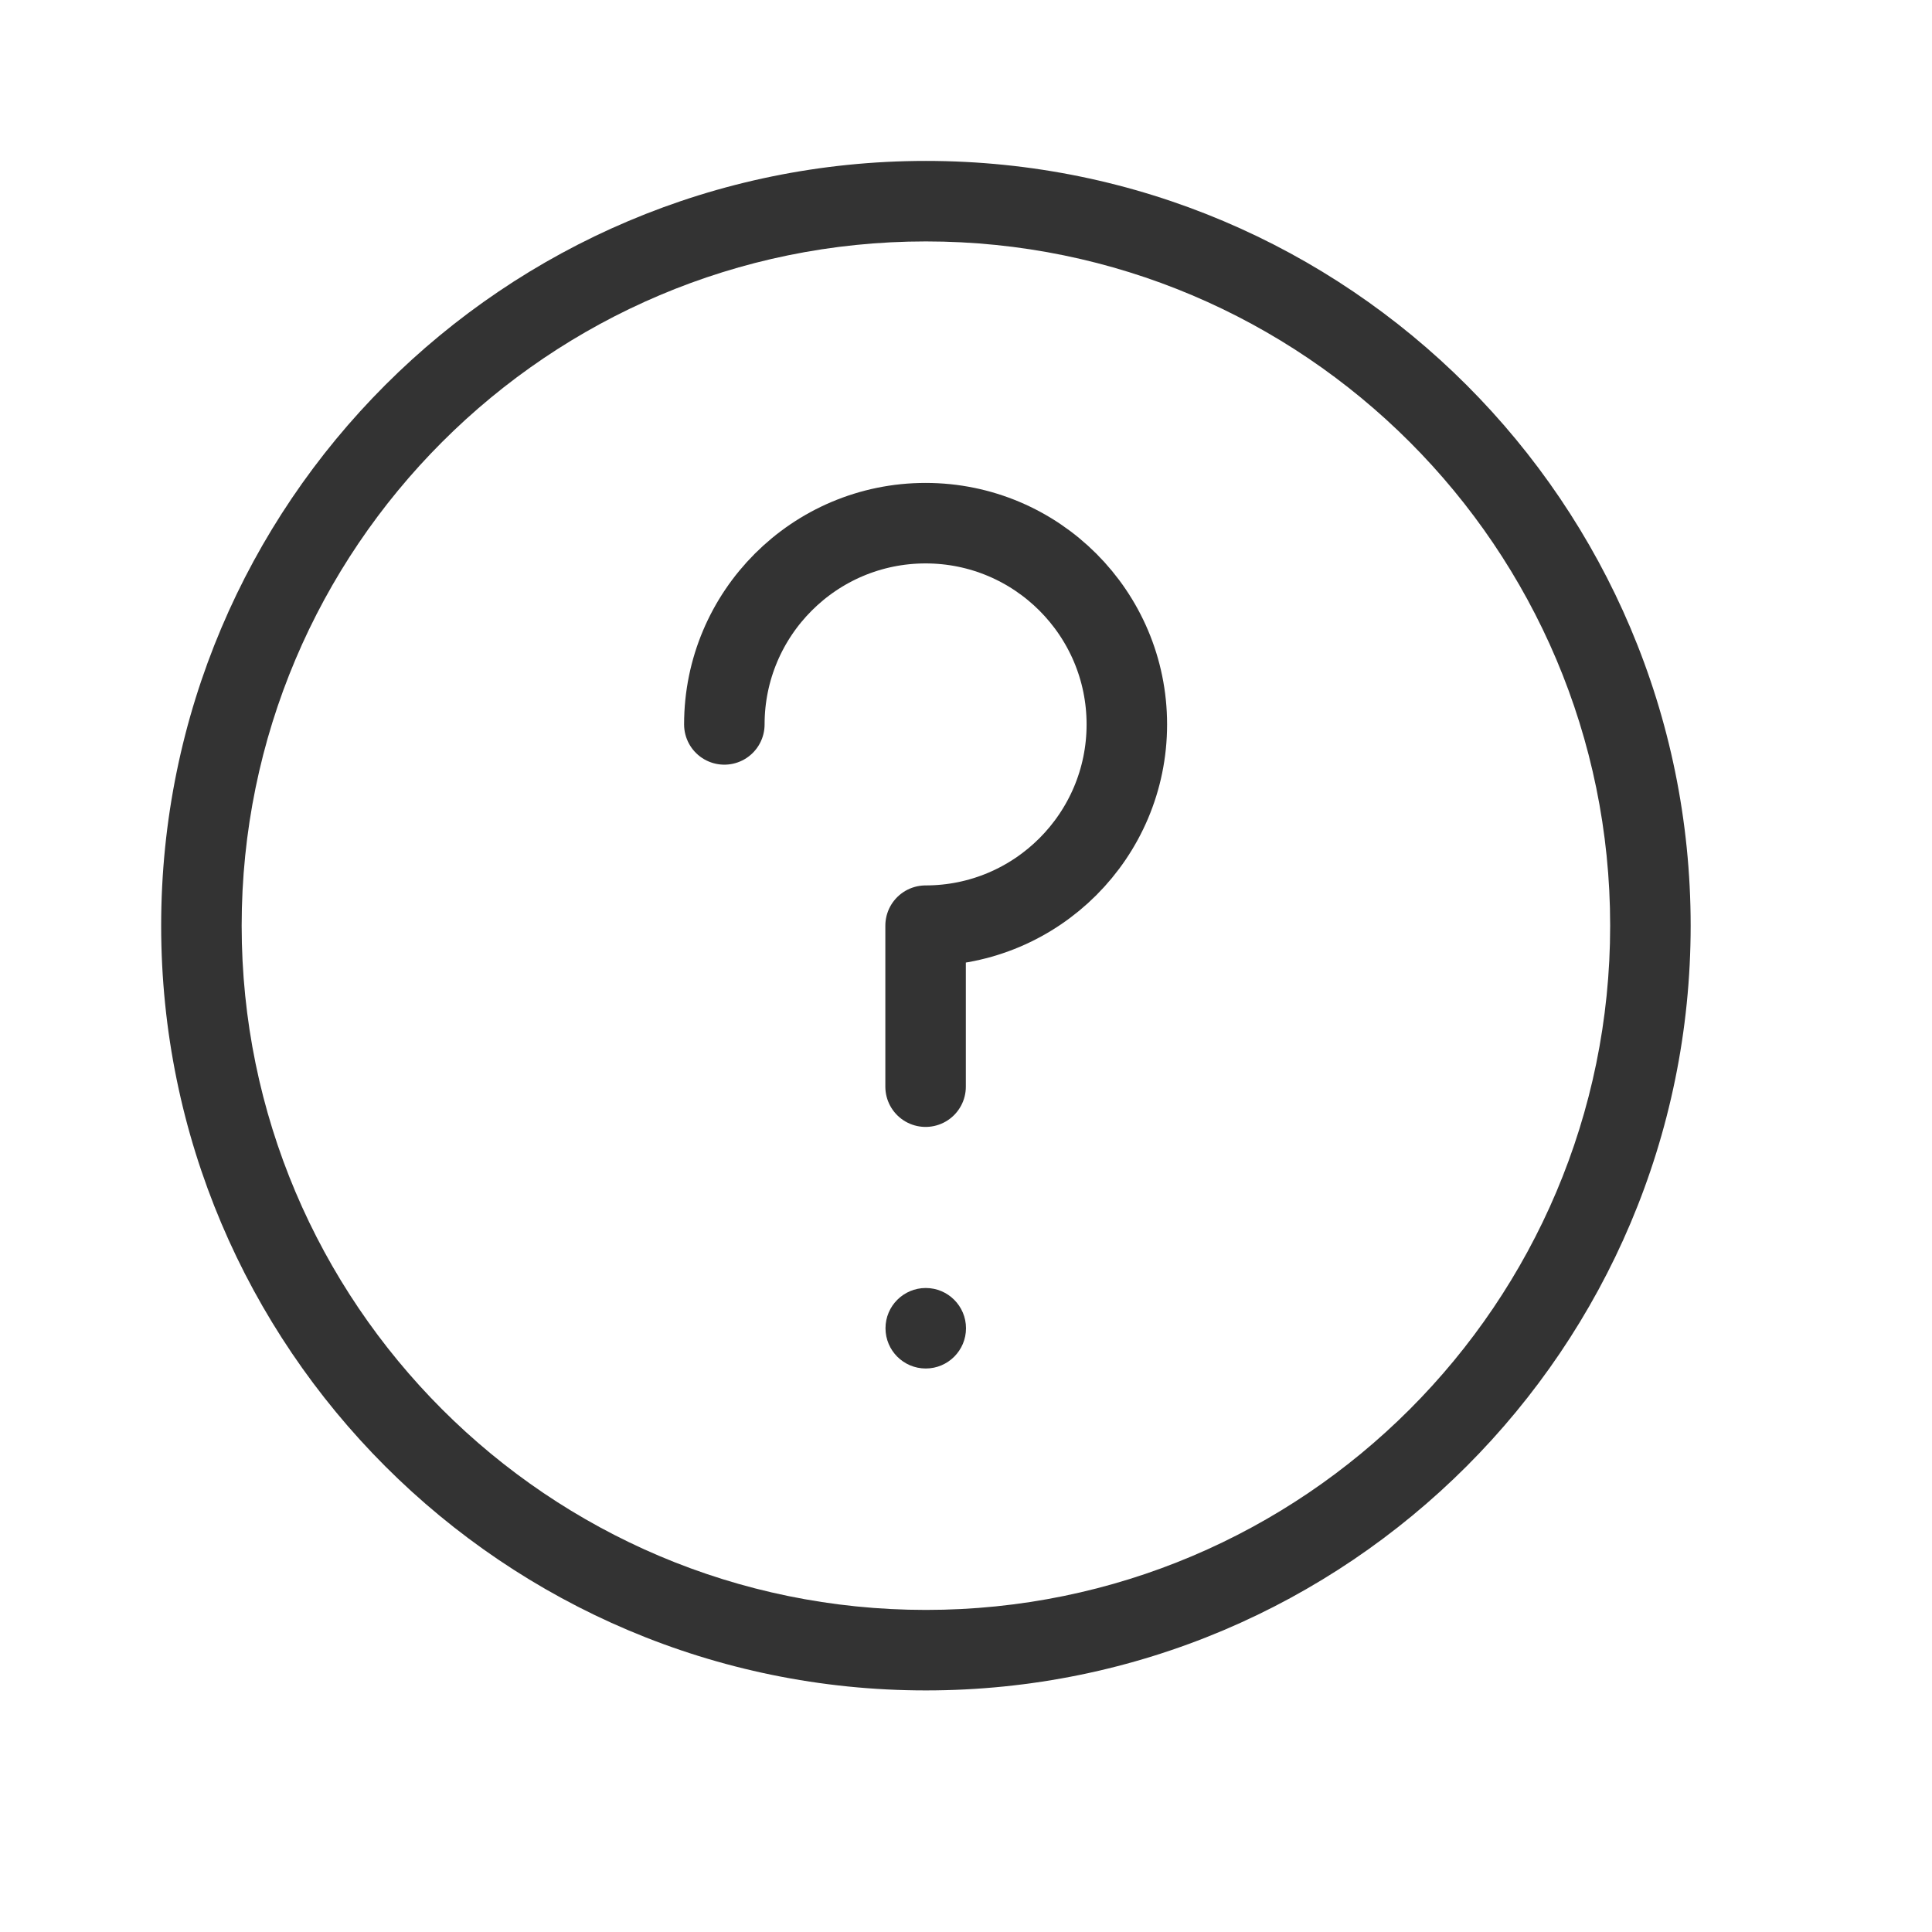
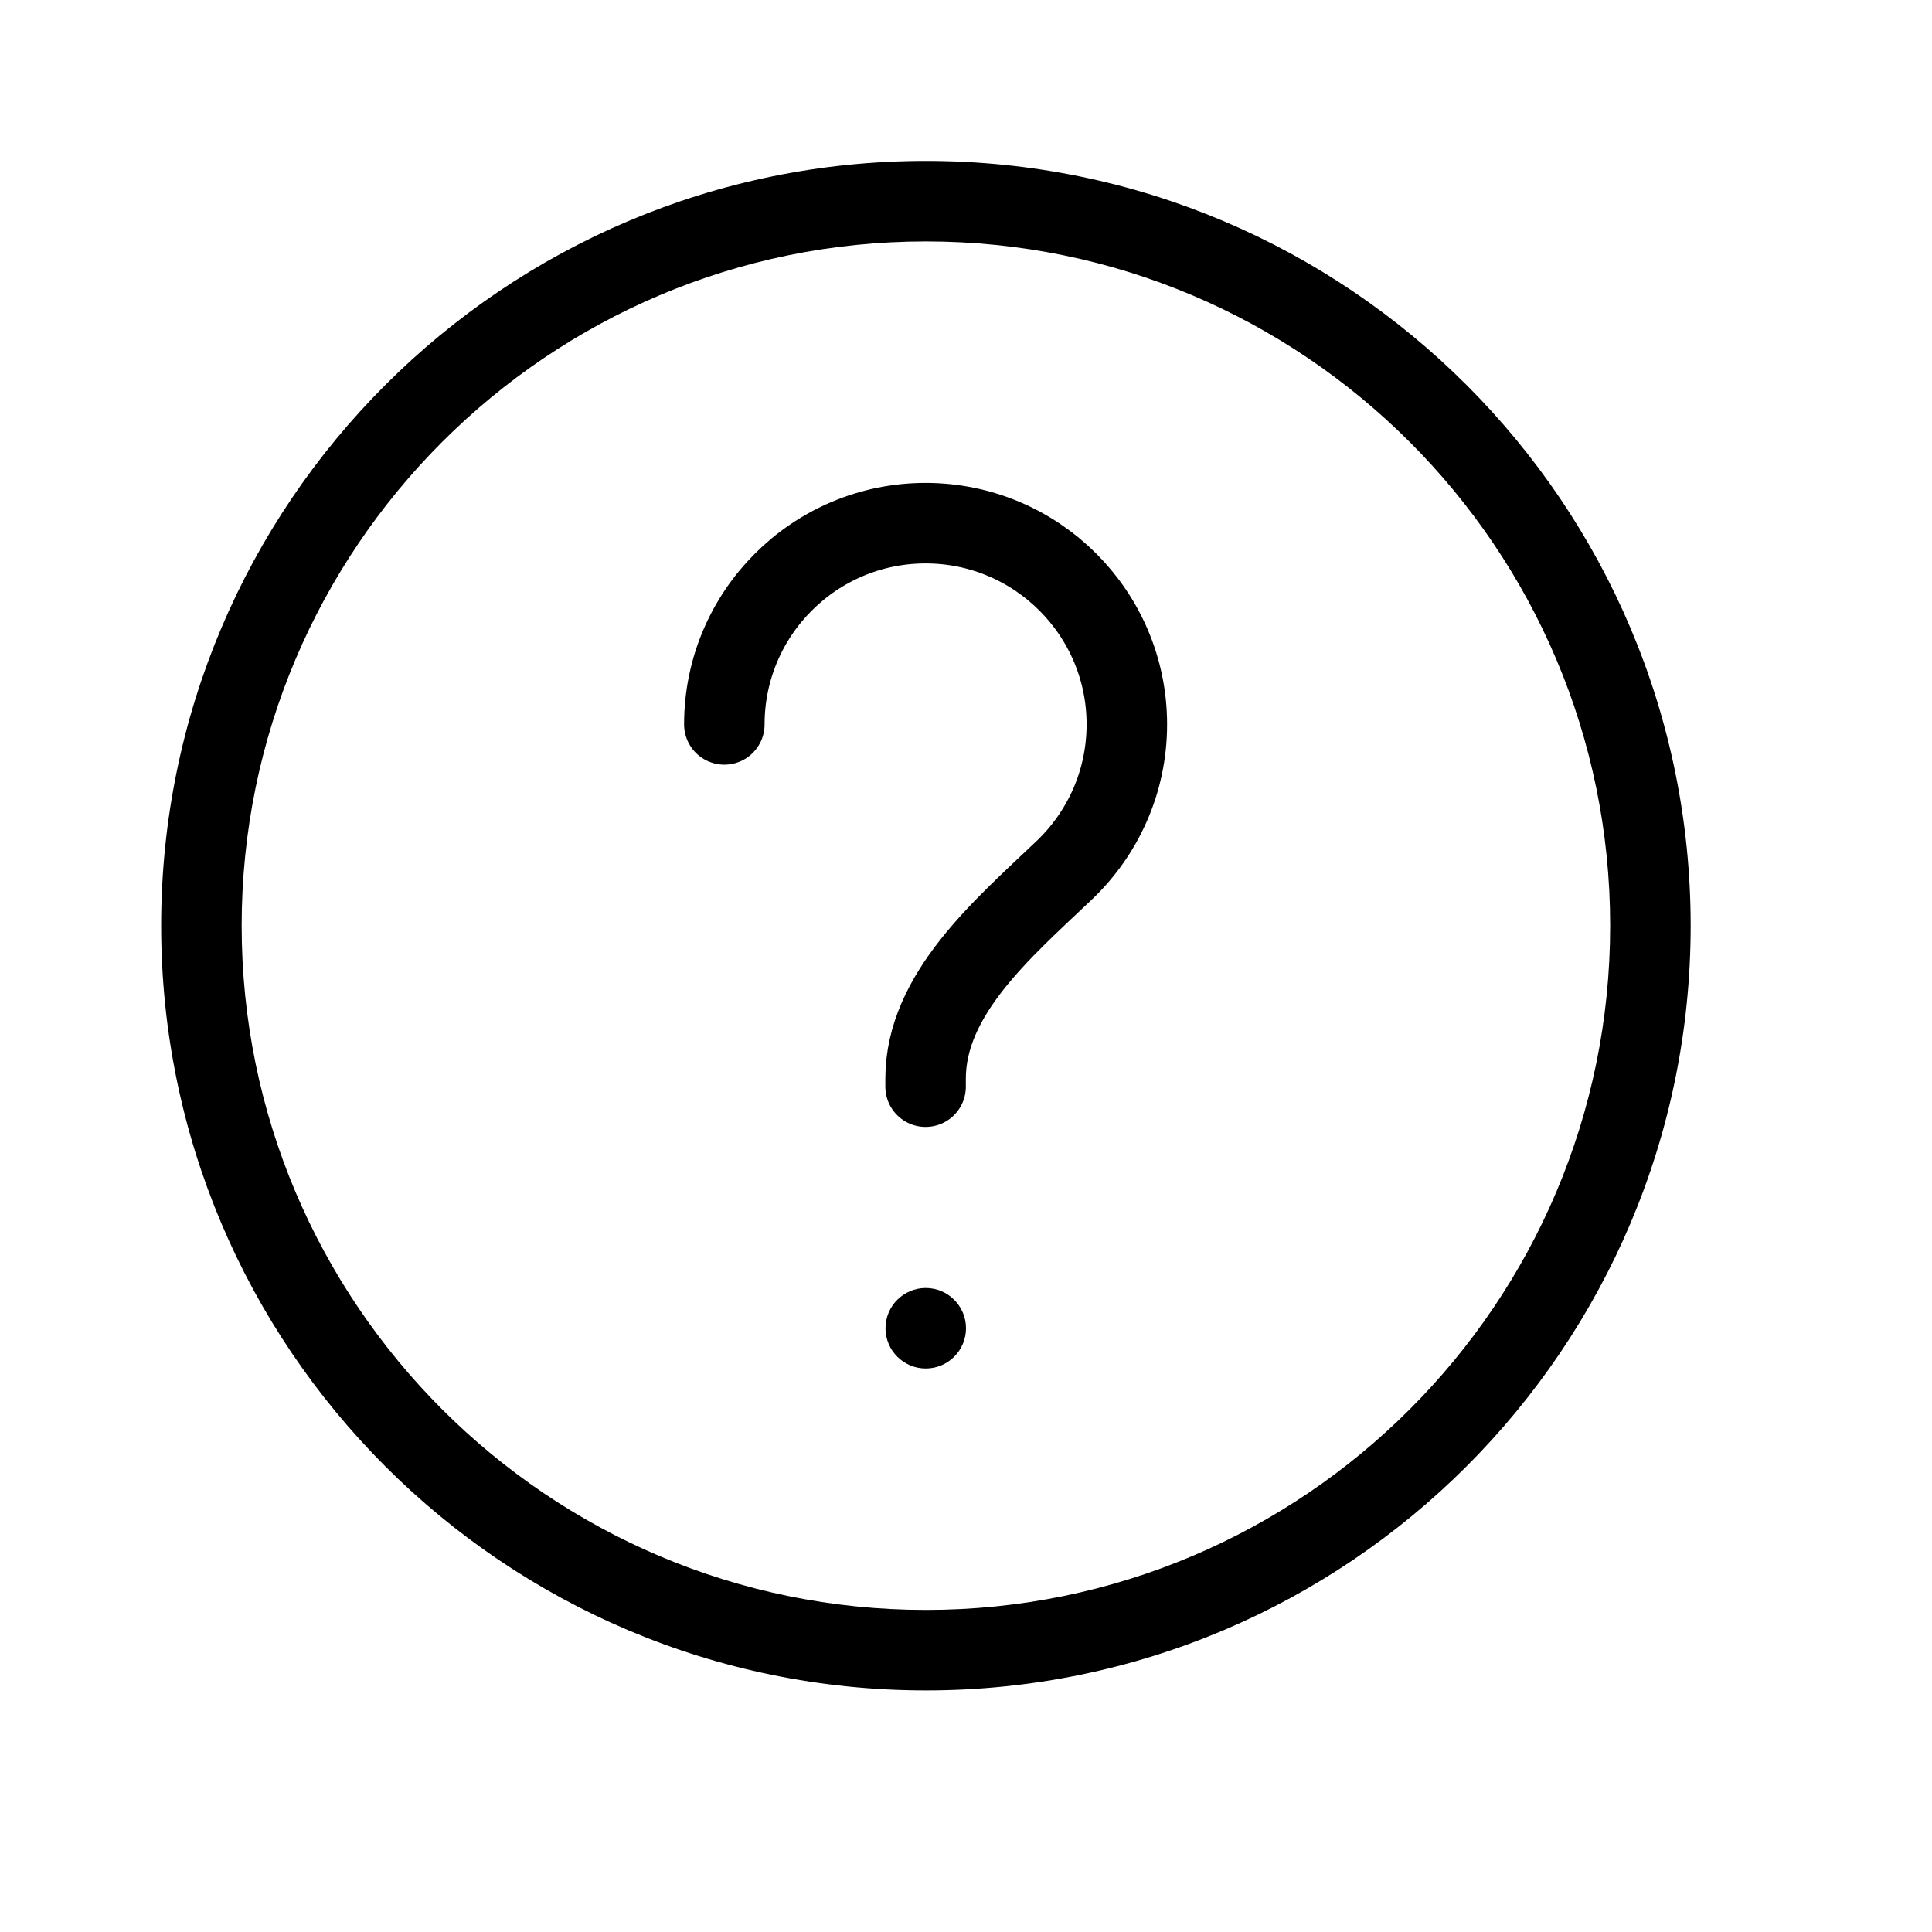
<svg xmlns="http://www.w3.org/2000/svg" width="24" height="24" viewBox="0 0 24 24" fill="none">
-   <path fill-rule="evenodd" clip-rule="evenodd" d="M11.502 1.999C16.745 1.999 21.002 6.256 21.002 11.499C21.002 16.742 16.745 20.999 11.502 20.999C6.259 20.999 2.002 16.742 2.002 11.499C2.002 6.256 6.259 1.999 11.502 1.999ZM11.502 2.999C16.193 2.999 20.002 6.808 20.002 11.499C20.002 16.19 16.193 19.999 11.502 19.999C6.811 19.999 3.002 16.19 3.002 11.499C3.002 6.808 6.811 2.999 11.502 2.999Z" fill="#333333" />
-   <path d="M11.5 17C11.224 17 11 16.776 11 16.5C11 16.224 11.224 16 11.5 16C11.776 16 12 16.224 12 16.5C12 16.776 11.776 17 11.5 17Z" fill="#333333" />
-   <path d="M8.998 8.999C8.998 7.619 10.118 6.499 11.498 6.499C12.878 6.499 13.998 7.619 13.998 8.999C13.998 10.379 12.878 11.499 11.498 11.499V13.499" stroke="#333333" stroke-miterlimit="100" stroke-linecap="round" stroke-linejoin="round" />
+   <path fill-rule="evenodd" clip-rule="evenodd" d="M11.502 1.999C16.745 1.999 21.002 6.256 21.002 11.499C21.002 16.742 16.745 20.999 11.502 20.999C6.259 20.999 2.002 16.742 2.002 11.499C2.002 6.256 6.259 1.999 11.502 1.999ZM11.502 2.999C16.193 2.999 20.002 6.808 20.002 11.499C20.002 16.19 16.193 19.999 11.502 19.999C6.811 19.999 3.002 16.19 3.002 11.499C3.002 6.808 6.811 2.999 11.502 2.999Z" fill="black" />
+   <path d="M11.5 17C11.224 17 11 16.776 11 16.5C11 16.224 11.224 16 11.5 16C11.776 16 12 16.224 12 16.5C12 16.776 11.776 17 11.5 17Z" fill="black" />
+   <path d="M8.998 8.999C8.998 7.619 10.118 6.499 11.498 6.499C12.878 6.499 13.998 7.619 13.998 8.999C13.998 9.712 13.699 10.355 13.22 10.811C12.46 11.534 11.498 12.35 11.498 13.399V13.499" stroke="black" stroke-miterlimit="100" stroke-linecap="round" stroke-linejoin="round" />
</svg>
